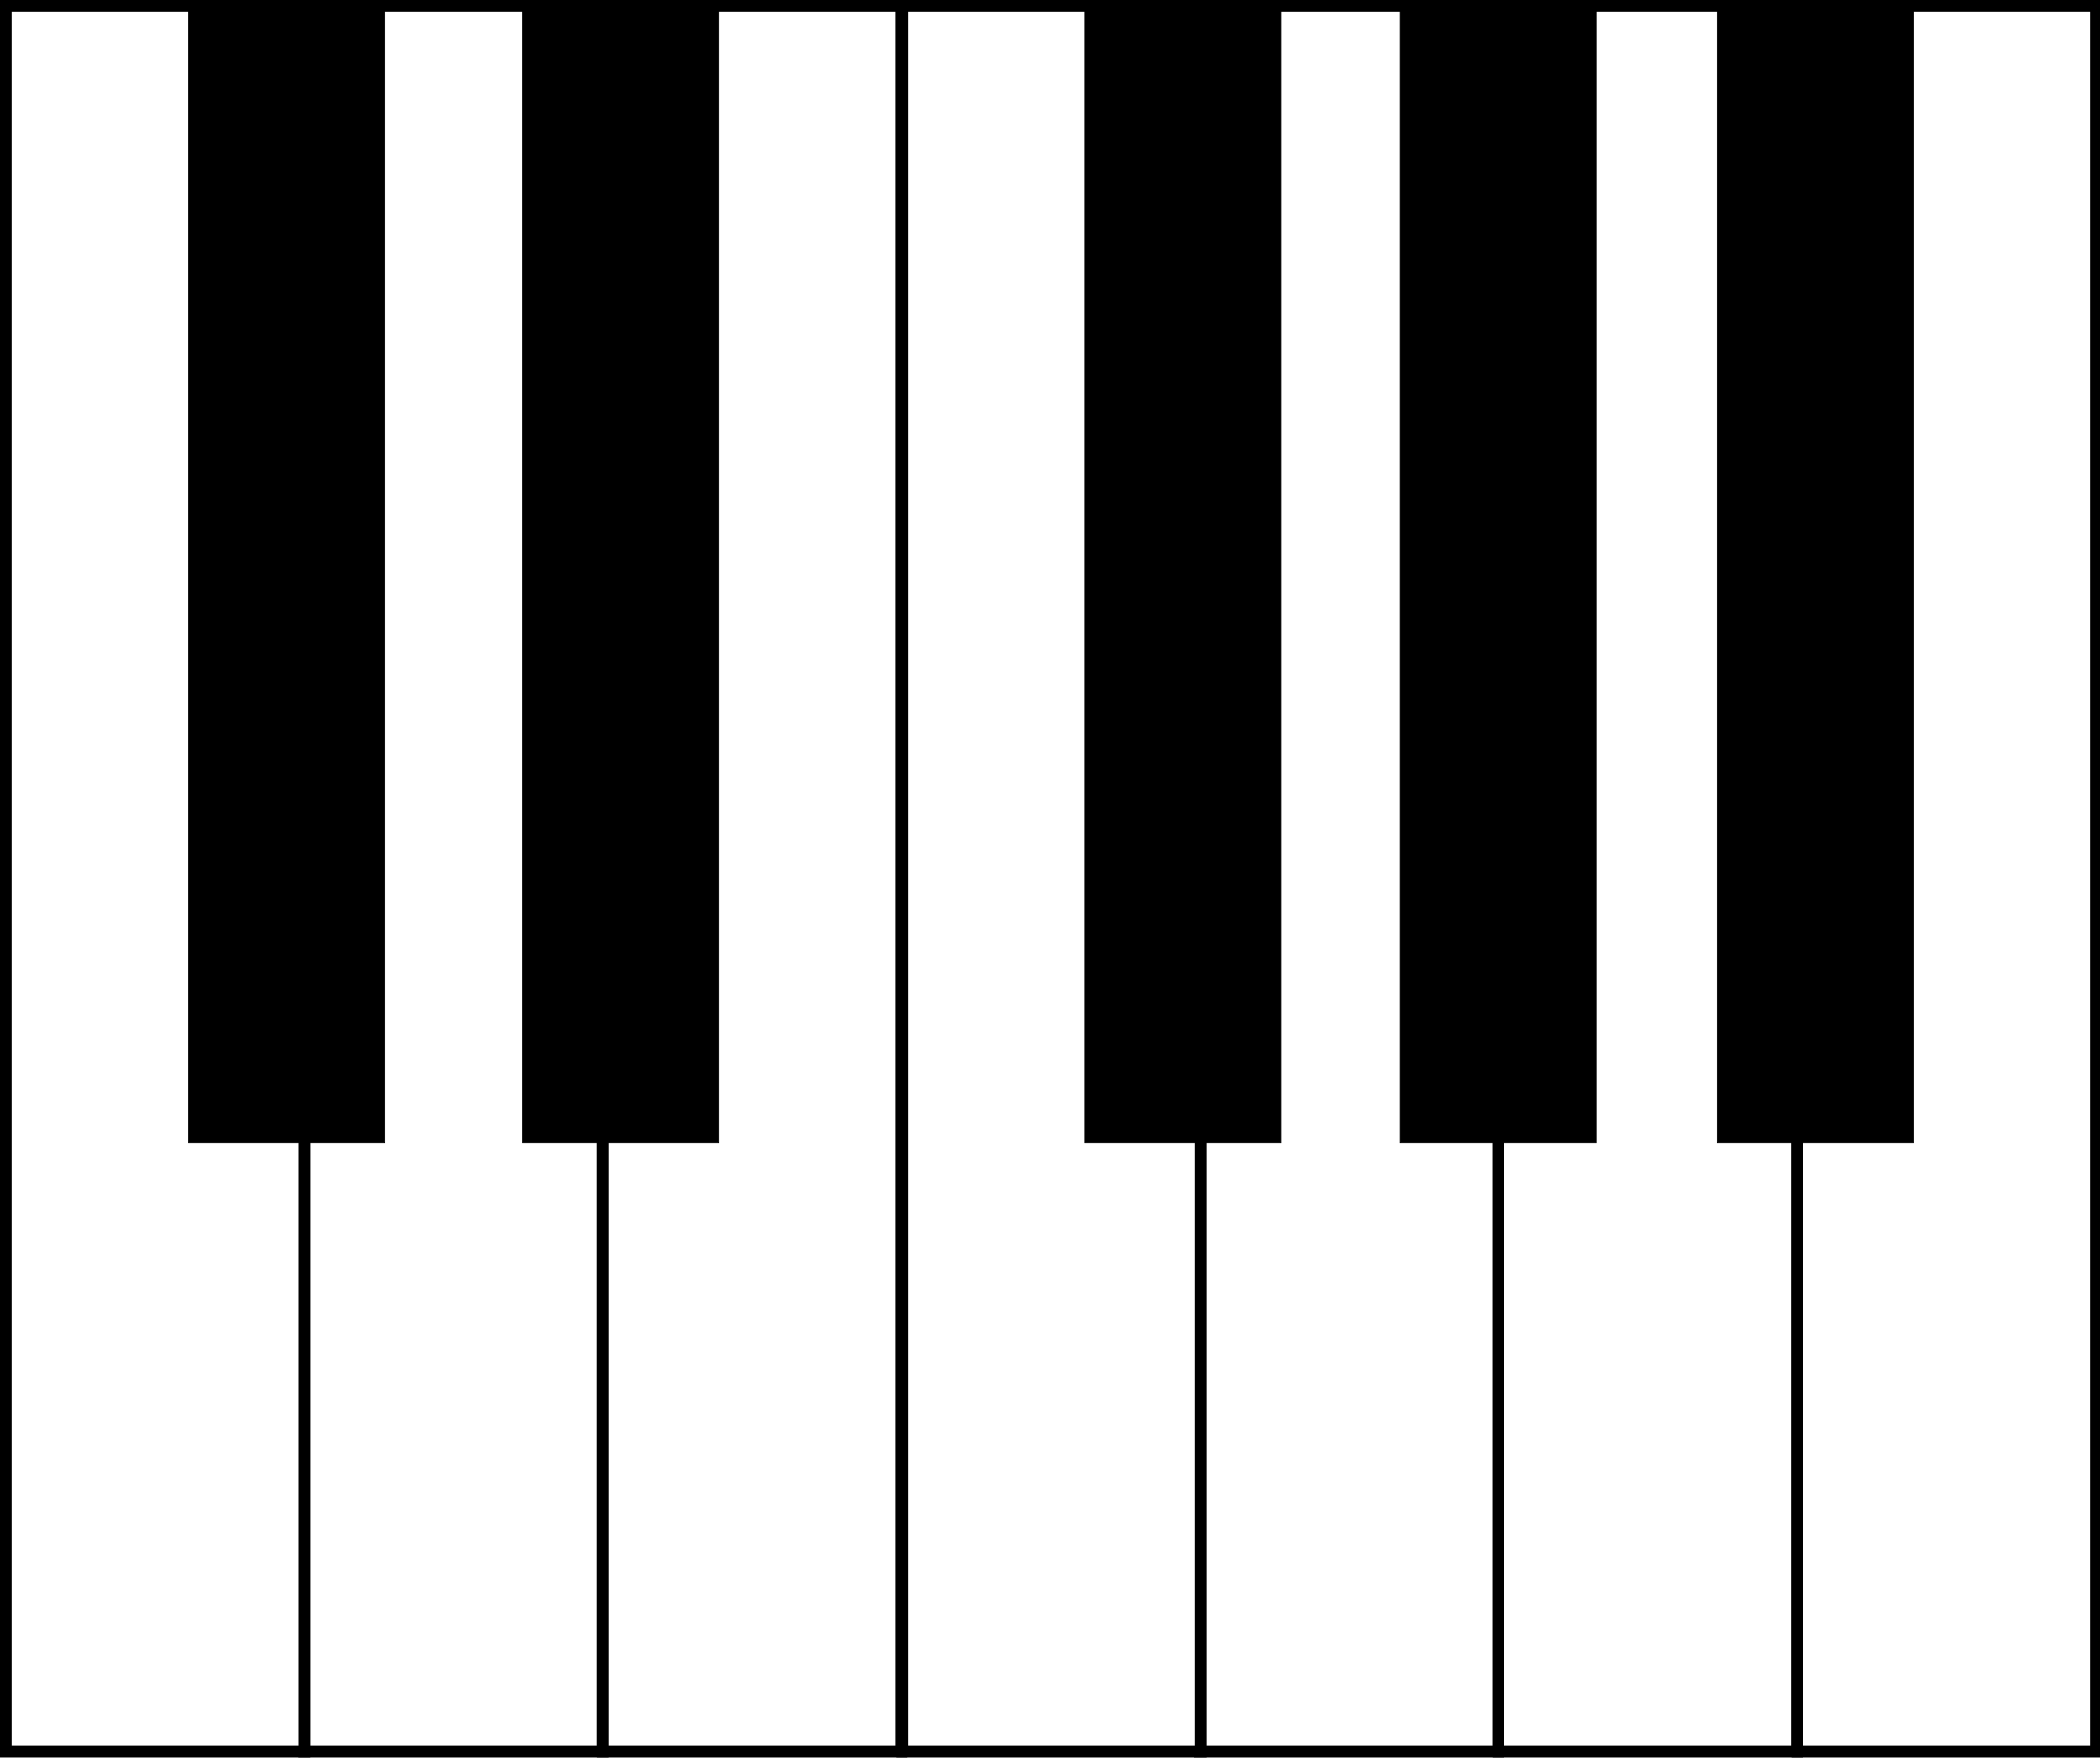
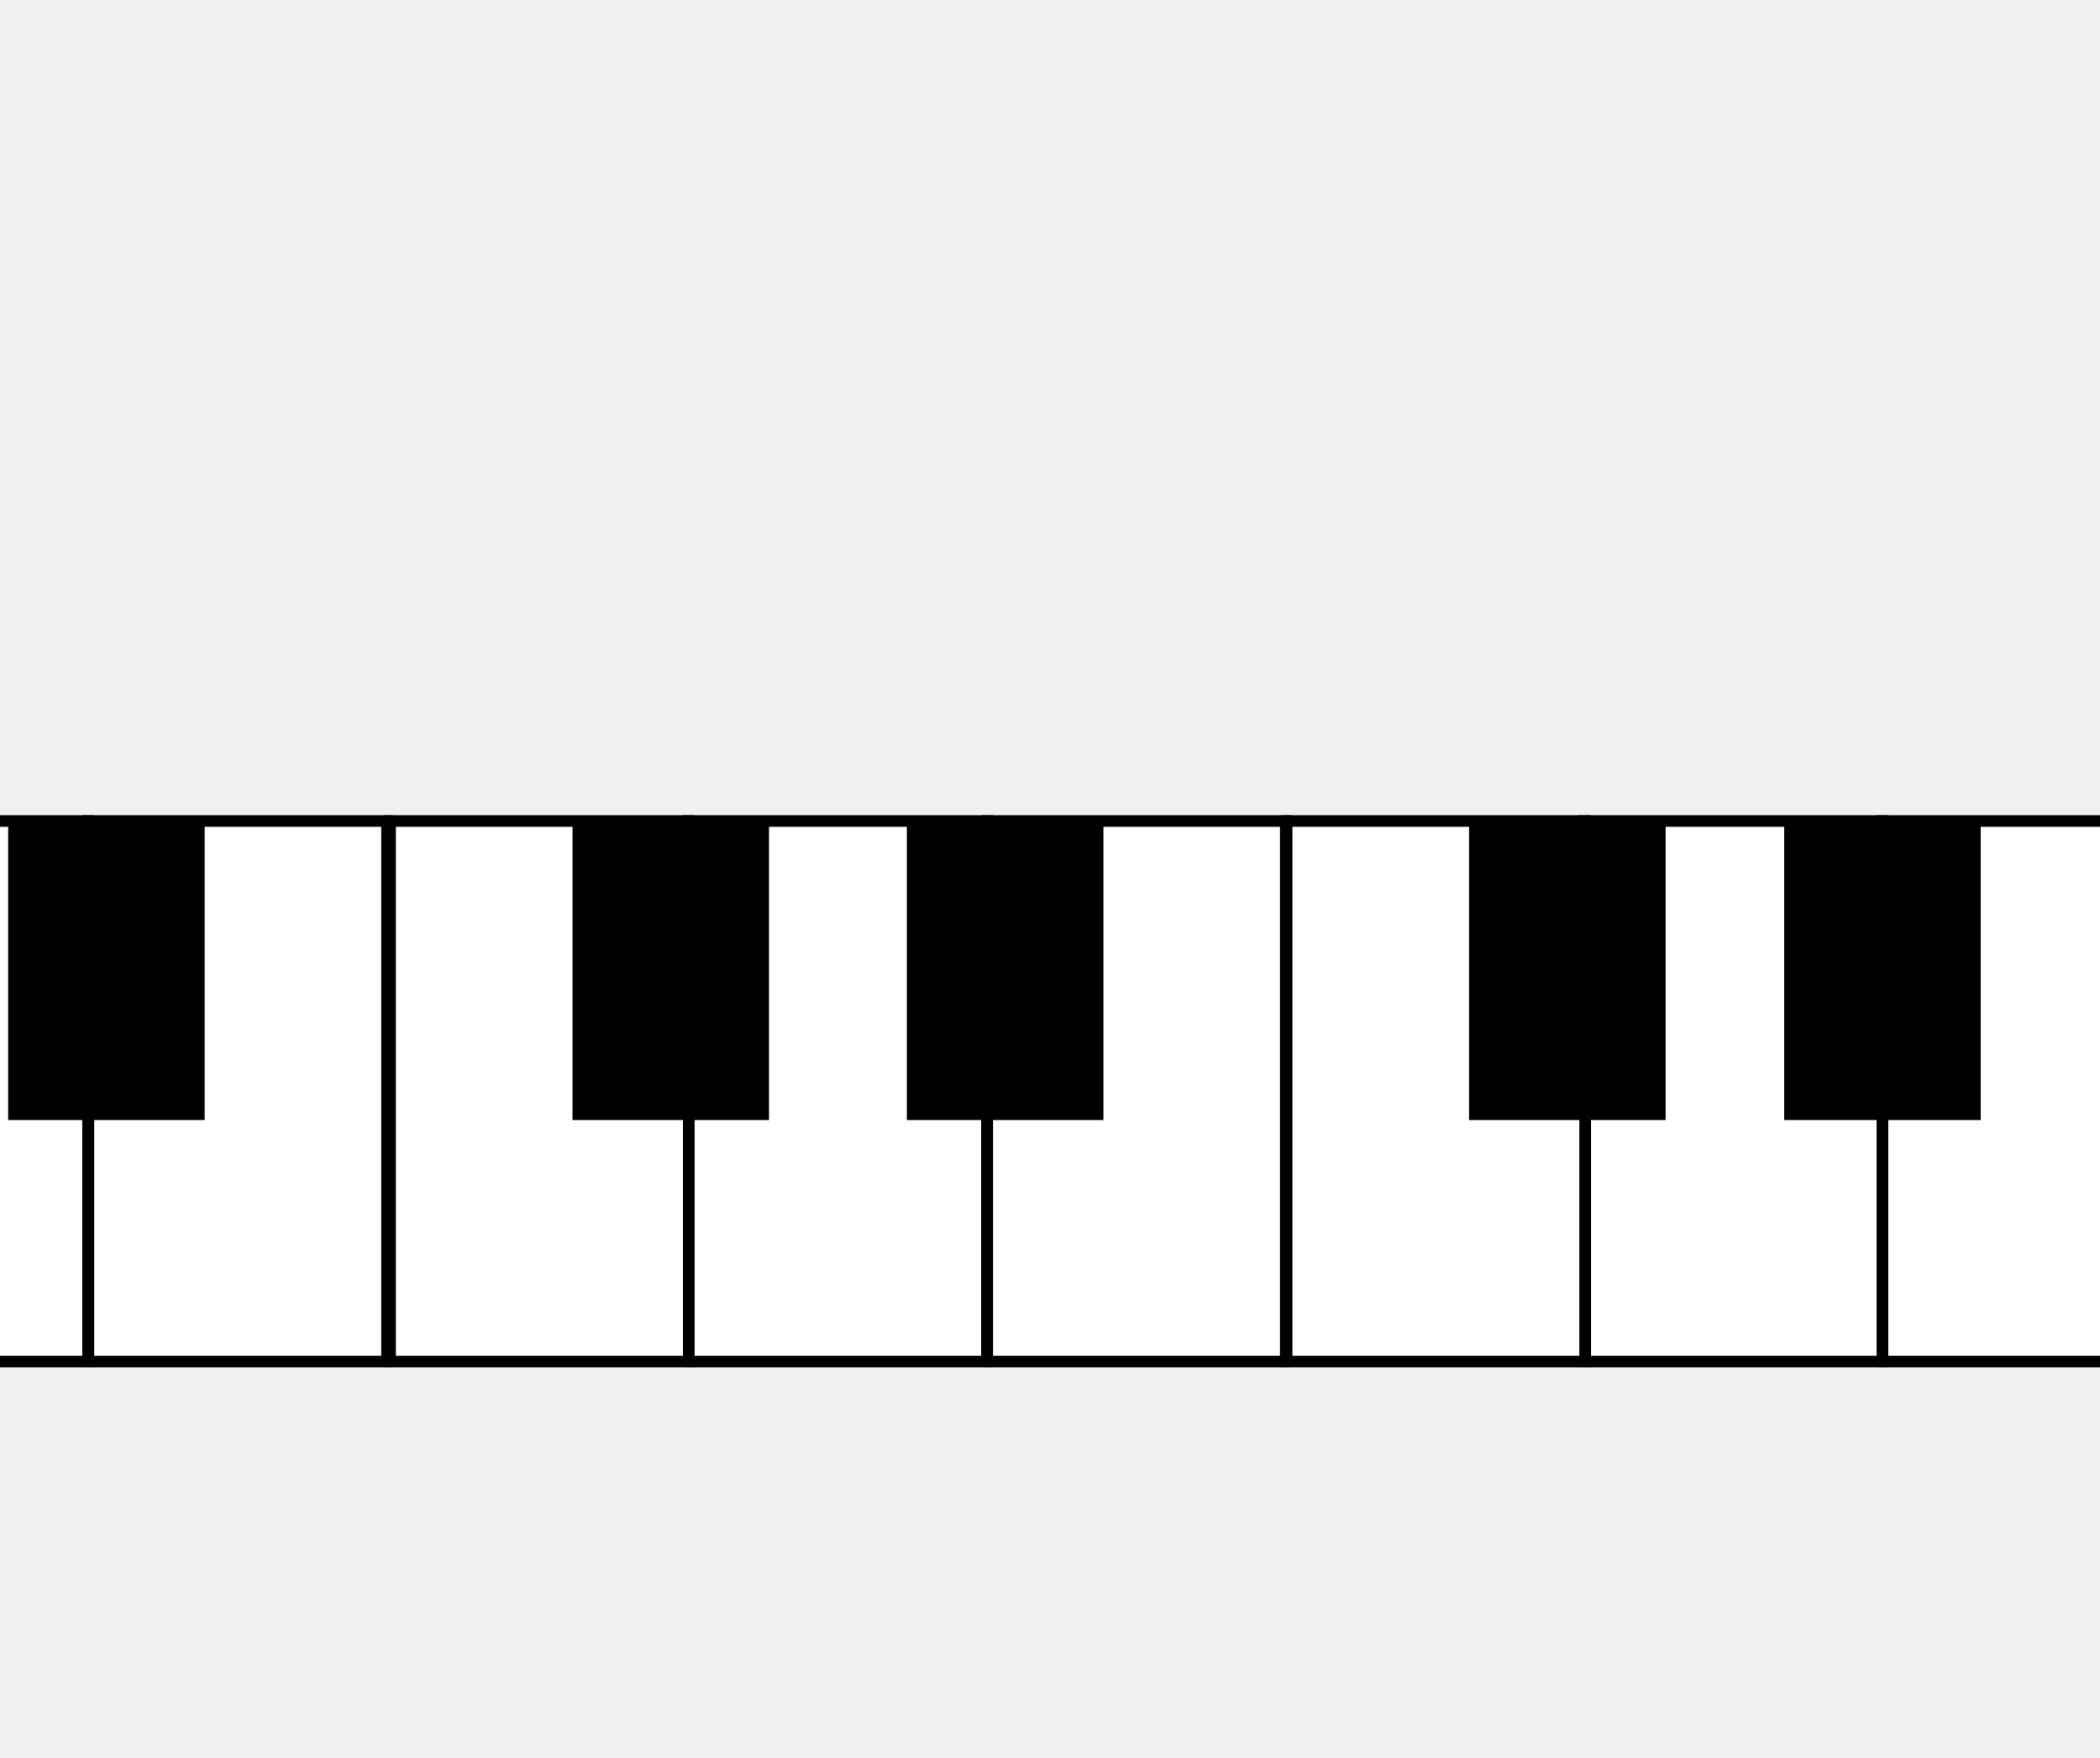
<svg xmlns="http://www.w3.org/2000/svg" width="1808.286" height="1513.491" viewBox="0 0 1808.286 1513.491" id="svg3516" version="1.1">
  <defs id="defs3518" />
  <g id="layer2" transform="translate(1123.857,-482.4427)">
-     <g id="g4390">
-       <rect style="opacity:1;fill:#ffffff;fill-opacity:1;stroke:#000000;stroke-width:10;stroke-linecap:butt;stroke-linejoin:miter;stroke-miterlimit:4;stroke-dasharray:none;stroke-dashoffset:0;stroke-opacity:1" id="rect4352" width="257.143" height="1503.491" x="-861.857" y="487.443" />
-       <g id="g4364">
-         <rect style="opacity:1;fill:#ffffff;fill-opacity:1;stroke:#000000;stroke-width:10;stroke-linecap:butt;stroke-linejoin:miter;stroke-miterlimit:4;stroke-dasharray:none;stroke-dashoffset:0;stroke-opacity:1" id="rect4358" width="257.143" height="1503.491" x="-90.857" y="487.443" />
-         <rect y="487.443" x="166.286" height="1503.491" width="257.143" id="rect4360" style="opacity:1;fill:#ffffff;fill-opacity:1;stroke:#000000;stroke-width:10;stroke-linecap:butt;stroke-linejoin:miter;stroke-miterlimit:4;stroke-dasharray:none;stroke-dashoffset:0;stroke-opacity:1" />
-       </g>
-       <g id="g4368">
-         <rect style="opacity:1;fill:#ffffff;fill-opacity:1;stroke:#000000;stroke-width:10;stroke-linecap:butt;stroke-linejoin:miter;stroke-miterlimit:4;stroke-dasharray:none;stroke-dashoffset:0;stroke-opacity:1" id="rect3550" width="257.143" height="1503.491" x="-1118.857" y="487.443" />
-         <rect style="opacity:1;fill:#000000;fill-opacity:1;stroke:#000000;stroke-width:0.6;stroke-linecap:butt;stroke-linejoin:miter;stroke-miterlimit:4;stroke-dasharray:none;stroke-dashoffset:0;stroke-opacity:1" id="rect3540" width="168.571" height="982.857" x="-961.429" y="483.791" />
-       </g>
-       <rect style="opacity:1;fill:#000000;fill-opacity:1;stroke:#000000;stroke-width:0.6;stroke-linecap:butt;stroke-linejoin:miter;stroke-miterlimit:4;stroke-dasharray:none;stroke-dashoffset:0;stroke-opacity:1" id="rect3546" width="168.571" height="982.857" x="82" y="483.791" />
-       <g transform="translate(772,0)" id="g4372">
-         <rect y="487.443" x="-1118.857" height="1503.491" width="257.143" id="rect4374" style="opacity:1;fill:#ffffff;fill-opacity:1;stroke:#000000;stroke-width:10;stroke-linecap:butt;stroke-linejoin:miter;stroke-miterlimit:4;stroke-dasharray:none;stroke-dashoffset:0;stroke-opacity:1" />
-         <rect y="483.791" x="-961.429" height="982.857" width="168.571" id="rect4376" style="opacity:1;fill:#000000;fill-opacity:1;stroke:#000000;stroke-width:0.6;stroke-linecap:butt;stroke-linejoin:miter;stroke-miterlimit:4;stroke-dasharray:none;stroke-dashoffset:0;stroke-opacity:1" />
-       </g>
-       <g id="g4378" transform="matrix(-1,0,0,1,-437.9849,0)">
-         <rect style="opacity:1;fill:#ffffff;fill-opacity:1;stroke:#000000;stroke-width:10;stroke-linecap:butt;stroke-linejoin:miter;stroke-miterlimit:4;stroke-dasharray:none;stroke-dashoffset:0;stroke-opacity:1" id="rect4380" width="257.143" height="1503.491" x="-1118.857" y="487.443" />
-         <rect style="opacity:1;fill:#000000;fill-opacity:1;stroke:#000000;stroke-width:0.6;stroke-linecap:butt;stroke-linejoin:miter;stroke-miterlimit:4;stroke-dasharray:none;stroke-dashoffset:0;stroke-opacity:1" id="rect4382" width="168.571" height="982.857" x="-961.429" y="483.791" />
-       </g>
-       <g transform="matrix(-1,0,0,1,-1466.374,0)" id="g4384">
-         <rect y="487.443" x="-1118.857" height="1503.491" width="257.143" id="rect4386" style="opacity:1;fill:#ffffff;fill-opacity:1;stroke:#000000;stroke-width:10;stroke-linecap:butt;stroke-linejoin:miter;stroke-miterlimit:4;stroke-dasharray:none;stroke-dashoffset:0;stroke-opacity:1" />
-         <rect y="483.791" x="-961.429" height="982.857" width="168.571" id="rect4388" style="opacity:1;fill:#000000;fill-opacity:1;stroke:#000000;stroke-width:0.6;stroke-linecap:butt;stroke-linejoin:miter;stroke-miterlimit:4;stroke-dasharray:none;stroke-dashoffset:0;stroke-opacity:1" />
-       </g>
+     <g id="g4239" transform="translate(-1471.429,-20)">
+       <path id="rect4352" d="m -861.857,1209.443 257.143,0 0,465.491 -257.143,0 z" style="opacity:1;fill:#ffffff;fill-opacity:1;stroke:#000000;stroke-width:10;stroke-linecap:butt;stroke-linejoin:miter;stroke-miterlimit:4;stroke-dasharray:none;stroke-dashoffset:0;stroke-opacity:1" />
+       <path id="rect4358" d="m -90.857,1209.443 257.143,0 0,465.491 -257.143,0 z" style="opacity:1;fill:#ffffff;fill-opacity:1;stroke:#000000;stroke-width:10;stroke-linecap:butt;stroke-linejoin:miter;stroke-miterlimit:4;stroke-dasharray:none;stroke-dashoffset:0;stroke-opacity:1" />
+       <path id="rect4360" d="m 166.286,1209.443 257.143,0 0,465.491 -257.143,0 z" style="opacity:1;fill:#ffffff;fill-opacity:1;stroke:#000000;stroke-width:10;stroke-linecap:butt;stroke-linejoin:miter;stroke-miterlimit:4;stroke-dasharray:none;stroke-dashoffset:0;stroke-opacity:1" />
+       <path id="rect3550" d="m -1118.857,1209.443 257.143,0 0,465.491 -257.143,0 z" style="opacity:1;fill:#ffffff;fill-opacity:1;stroke:#000000;stroke-width:10;stroke-linecap:butt;stroke-linejoin:miter;stroke-miterlimit:4;stroke-dasharray:none;stroke-dashoffset:0;stroke-opacity:1" />
+       <path id="rect3540" d="m -961.429,1205.791 168.571,0 0,260.857 -168.571,0 z" style="opacity:1;fill:#000000;fill-opacity:1;stroke:#000000;stroke-width:0.6;stroke-linecap:butt;stroke-linejoin:miter;stroke-miterlimit:4;stroke-dasharray:none;stroke-dashoffset:0;stroke-opacity:1" />
+       <path id="rect3546" d="m 82,1205.791 168.571,0 0,260.857 -168.571,0 z" style="opacity:1;fill:#000000;fill-opacity:1;stroke:#000000;stroke-width:0.6;stroke-linecap:butt;stroke-linejoin:miter;stroke-miterlimit:4;stroke-dasharray:none;stroke-dashoffset:0;stroke-opacity:1" />
+       <path id="rect4374" d="m -346.857,1209.443 257.143,0 0,465.491 -257.143,0 z" style="opacity:1;fill:#ffffff;fill-opacity:1;stroke:#000000;stroke-width:10;stroke-linecap:butt;stroke-linejoin:miter;stroke-miterlimit:4;stroke-dasharray:none;stroke-dashoffset:0;stroke-opacity:1" />
+       <path id="rect4376" d="m -189.429,1205.791 168.571,0 0,260.857 -168.571,0 z" style="opacity:1;fill:#000000;fill-opacity:1;stroke:#000000;stroke-width:0.6;stroke-linecap:butt;stroke-linejoin:miter;stroke-miterlimit:4;stroke-dasharray:none;stroke-dashoffset:0;stroke-opacity:1" />
+       <path id="rect4380" d="m -680.872,1209.443 257.143,0 0,465.491 -257.143,0 z" style="opacity:1;fill:#ffffff;fill-opacity:1;stroke:#000000;stroke-width:10;stroke-linecap:butt;stroke-linejoin:miter;stroke-miterlimit:4;stroke-dasharray:none;stroke-dashoffset:0;stroke-opacity:1" transform="scale(-1,1)" />
+       <path transform="scale(-1,1)" id="rect4382" d="m -523.444,1205.791 168.571,0 0,260.857 -168.571,0 z" style="opacity:1;fill:#000000;fill-opacity:1;stroke:#000000;stroke-width:0.6;stroke-linecap:butt;stroke-linejoin:miter;stroke-miterlimit:4;stroke-dasharray:none;stroke-dashoffset:0;stroke-opacity:1" />
+       <path id="rect4386" d="m 347.517,1209.443 257.143,0 0,465.491 -257.143,0 z" style="opacity:1;fill:#ffffff;fill-opacity:1;stroke:#000000;stroke-width:10;stroke-linecap:butt;stroke-linejoin:miter;stroke-miterlimit:4;stroke-dasharray:none;stroke-dashoffset:0;stroke-opacity:1" transform="scale(-1,1)" />
+       <path transform="scale(-1,1)" id="rect4388" d="m 504.945,1205.791 168.571,0 0,260.857 -168.571,0 z" style="opacity:1;fill:#000000;fill-opacity:1;stroke:#000000;stroke-width:0.6;stroke-linecap:butt;stroke-linejoin:miter;stroke-miterlimit:4;stroke-dasharray:none;stroke-dashoffset:0;stroke-opacity:1" />
+     </g>
+     <g transform="translate(330.8571,-20)" id="g4253">
+       <path style="opacity:1;fill:#ffffff;fill-opacity:1;stroke:#000000;stroke-width:10;stroke-linecap:butt;stroke-linejoin:miter;stroke-miterlimit:4;stroke-dasharray:none;stroke-dashoffset:0;stroke-opacity:1" d="m -861.857,1209.443 257.143,0 0,465.491 -257.143,0 z" id="path4255" />
+       <path style="opacity:1;fill:#ffffff;fill-opacity:1;stroke:#000000;stroke-width:10;stroke-linecap:butt;stroke-linejoin:miter;stroke-miterlimit:4;stroke-dasharray:none;stroke-dashoffset:0;stroke-opacity:1" d="m -90.857,1209.443 257.143,0 0,465.491 -257.143,0 z" id="path4257" />
+       <path style="opacity:1;fill:#ffffff;fill-opacity:1;stroke:#000000;stroke-width:10;stroke-linecap:butt;stroke-linejoin:miter;stroke-miterlimit:4;stroke-dasharray:none;stroke-dashoffset:0;stroke-opacity:1" d="m 166.286,1209.443 257.143,0 0,465.491 -257.143,0 z" id="path4259" />
+       <path style="opacity:1;fill:#ffffff;fill-opacity:1;stroke:#000000;stroke-width:10;stroke-linecap:butt;stroke-linejoin:miter;stroke-miterlimit:4;stroke-dasharray:none;stroke-dashoffset:0;stroke-opacity:1" d="m -1118.857,1209.443 257.143,0 0,465.491 -257.143,0 z" id="path4261" />
+       <path style="opacity:1;fill:#000000;fill-opacity:1;stroke:#000000;stroke-width:0.6;stroke-linecap:butt;stroke-linejoin:miter;stroke-miterlimit:4;stroke-dasharray:none;stroke-dashoffset:0;stroke-opacity:1" d="m -961.429,1205.791 168.571,0 0,260.857 -168.571,0 z" id="path4263" />
+       <path style="opacity:1;fill:#000000;fill-opacity:1;stroke:#000000;stroke-width:0.6;stroke-linecap:butt;stroke-linejoin:miter;stroke-miterlimit:4;stroke-dasharray:none;stroke-dashoffset:0;stroke-opacity:1" d="m 82,1205.791 168.571,0 0,260.857 -168.571,0 z" id="path4265" />
+       <path style="opacity:1;fill:#ffffff;fill-opacity:1;stroke:#000000;stroke-width:10;stroke-linecap:butt;stroke-linejoin:miter;stroke-miterlimit:4;stroke-dasharray:none;stroke-dashoffset:0;stroke-opacity:1" d="m -346.857,1209.443 257.143,0 0,465.491 -257.143,0 z" id="path4267" />
+       <path style="opacity:1;fill:#000000;fill-opacity:1;stroke:#000000;stroke-width:0.6;stroke-linecap:butt;stroke-linejoin:miter;stroke-miterlimit:4;stroke-dasharray:none;stroke-dashoffset:0;stroke-opacity:1" d="m -189.429,1205.791 168.571,0 0,260.857 -168.571,0 z" id="path4269" />
+       <path transform="scale(-1,1)" style="opacity:1;fill:#ffffff;fill-opacity:1;stroke:#000000;stroke-width:10;stroke-linecap:butt;stroke-linejoin:miter;stroke-miterlimit:4;stroke-dasharray:none;stroke-dashoffset:0;stroke-opacity:1" d="m -680.872,1209.443 257.143,0 0,465.491 -257.143,0 z" id="path4271" />
+       <path style="opacity:1;fill:#000000;fill-opacity:1;stroke:#000000;stroke-width:0.6;stroke-linecap:butt;stroke-linejoin:miter;stroke-miterlimit:4;stroke-dasharray:none;stroke-dashoffset:0;stroke-opacity:1" d="m -523.444,1205.791 168.571,0 0,260.857 -168.571,0 z" id="path4273" transform="scale(-1,1)" />
+       <path transform="scale(-1,1)" style="opacity:1;fill:#ffffff;fill-opacity:1;stroke:#000000;stroke-width:10;stroke-linecap:butt;stroke-linejoin:miter;stroke-miterlimit:4;stroke-dasharray:none;stroke-dashoffset:0;stroke-opacity:1" d="m 347.517,1209.443 257.143,0 0,465.491 -257.143,0 z" id="path4275" />
+       <path style="opacity:1;fill:#000000;fill-opacity:1;stroke:#000000;stroke-width:0.6;stroke-linecap:butt;stroke-linejoin:miter;stroke-miterlimit:4;stroke-dasharray:none;stroke-dashoffset:0;stroke-opacity:1" d="m 504.945,1205.791 168.571,0 0,260.857 -168.571,0 z" id="path4277" transform="scale(-1,1)" />
+     </g>
+     <g transform="translate(2130.429,-20)" id="g4279">
+       <path style="opacity:1;fill:#ffffff;fill-opacity:1;stroke:#000000;stroke-width:10;stroke-linecap:butt;stroke-linejoin:miter;stroke-miterlimit:4;stroke-dasharray:none;stroke-dashoffset:0;stroke-opacity:1" d="m -861.857,1209.443 257.143,0 0,465.491 -257.143,0 z" id="path4281" />
+       <path style="opacity:1;fill:#ffffff;fill-opacity:1;stroke:#000000;stroke-width:10;stroke-linecap:butt;stroke-linejoin:miter;stroke-miterlimit:4;stroke-dasharray:none;stroke-dashoffset:0;stroke-opacity:1" d="m -90.857,1209.443 257.143,0 0,465.491 -257.143,0 z" id="path4283" />
+       <path style="opacity:1;fill:#ffffff;fill-opacity:1;stroke:#000000;stroke-width:10;stroke-linecap:butt;stroke-linejoin:miter;stroke-miterlimit:4;stroke-dasharray:none;stroke-dashoffset:0;stroke-opacity:1" d="m 166.286,1209.443 257.143,0 0,465.491 -257.143,0 z" id="path4285" />
+       <path style="opacity:1;fill:#ffffff;fill-opacity:1;stroke:#000000;stroke-width:10;stroke-linecap:butt;stroke-linejoin:miter;stroke-miterlimit:4;stroke-dasharray:none;stroke-dashoffset:0;stroke-opacity:1" d="m -1118.857,1209.443 257.143,0 0,465.491 -257.143,0 z" id="path4287" />
+       <path style="opacity:1;fill:#000000;fill-opacity:1;stroke:#000000;stroke-width:0.6;stroke-linecap:butt;stroke-linejoin:miter;stroke-miterlimit:4;stroke-dasharray:none;stroke-dashoffset:0;stroke-opacity:1" d="m -961.429,1205.791 168.571,0 0,260.857 -168.571,0 z" id="path4289" />
+       <path style="opacity:1;fill:#000000;fill-opacity:1;stroke:#000000;stroke-width:0.6;stroke-linecap:butt;stroke-linejoin:miter;stroke-miterlimit:4;stroke-dasharray:none;stroke-dashoffset:0;stroke-opacity:1" d="m 82,1205.791 168.571,0 0,260.857 -168.571,0 z" id="path4291" />
+       <path style="opacity:1;fill:#ffffff;fill-opacity:1;stroke:#000000;stroke-width:10;stroke-linecap:butt;stroke-linejoin:miter;stroke-miterlimit:4;stroke-dasharray:none;stroke-dashoffset:0;stroke-opacity:1" d="m -346.857,1209.443 257.143,0 0,465.491 -257.143,0 z" id="path4293" />
+       <path style="opacity:1;fill:#000000;fill-opacity:1;stroke:#000000;stroke-width:0.6;stroke-linecap:butt;stroke-linejoin:miter;stroke-miterlimit:4;stroke-dasharray:none;stroke-dashoffset:0;stroke-opacity:1" d="m -189.429,1205.791 168.571,0 0,260.857 -168.571,0 z" id="path4295" />
+       <path transform="scale(-1,1)" style="opacity:1;fill:#ffffff;fill-opacity:1;stroke:#000000;stroke-width:10;stroke-linecap:butt;stroke-linejoin:miter;stroke-miterlimit:4;stroke-dasharray:none;stroke-dashoffset:0;stroke-opacity:1" d="m -680.872,1209.443 257.143,0 0,465.491 -257.143,0 z" id="path4297" />
+       <path style="opacity:1;fill:#000000;fill-opacity:1;stroke:#000000;stroke-width:0.6;stroke-linecap:butt;stroke-linejoin:miter;stroke-miterlimit:4;stroke-dasharray:none;stroke-dashoffset:0;stroke-opacity:1" d="m -523.444,1205.791 168.571,0 0,260.857 -168.571,0 z" id="path4299" transform="scale(-1,1)" />
+       <path transform="scale(-1,1)" style="opacity:1;fill:#ffffff;fill-opacity:1;stroke:#000000;stroke-width:10;stroke-linecap:butt;stroke-linejoin:miter;stroke-miterlimit:4;stroke-dasharray:none;stroke-dashoffset:0;stroke-opacity:1" d="m 347.517,1209.443 257.143,0 0,465.491 -257.143,0 z" id="path4301" />
+       <path style="opacity:1;fill:#000000;fill-opacity:1;stroke:#000000;stroke-width:0.6;stroke-linecap:butt;stroke-linejoin:miter;stroke-miterlimit:4;stroke-dasharray:none;stroke-dashoffset:0;stroke-opacity:1" d="m 504.945,1205.791 168.571,0 0,260.857 -168.571,0 z" id="path4303" transform="scale(-1,1)" />
+     </g>
+     <g id="g4305" transform="translate(3932.714,-20)">
+       <path id="path4307" d="m -861.857,1209.443 257.143,0 0,465.491 -257.143,0 z" style="opacity:1;fill:#ffffff;fill-opacity:1;stroke:#000000;stroke-width:10;stroke-linecap:butt;stroke-linejoin:miter;stroke-miterlimit:4;stroke-dasharray:none;stroke-dashoffset:0;stroke-opacity:1" />
+       <path id="path4309" d="m -90.857,1209.443 257.143,0 0,465.491 -257.143,0 z" style="opacity:1;fill:#ffffff;fill-opacity:1;stroke:#000000;stroke-width:10;stroke-linecap:butt;stroke-linejoin:miter;stroke-miterlimit:4;stroke-dasharray:none;stroke-dashoffset:0;stroke-opacity:1" />
+       <path id="path4311" d="m 166.286,1209.443 257.143,0 0,465.491 -257.143,0 z" style="opacity:1;fill:#ffffff;fill-opacity:1;stroke:#000000;stroke-width:10;stroke-linecap:butt;stroke-linejoin:miter;stroke-miterlimit:4;stroke-dasharray:none;stroke-dashoffset:0;stroke-opacity:1" />
+       <path id="path4313" d="m -1118.857,1209.443 257.143,0 0,465.491 -257.143,0 z" style="opacity:1;fill:#ffffff;fill-opacity:1;stroke:#000000;stroke-width:10;stroke-linecap:butt;stroke-linejoin:miter;stroke-miterlimit:4;stroke-dasharray:none;stroke-dashoffset:0;stroke-opacity:1" />
+       <path id="path4315" d="m -961.429,1205.791 168.571,0 0,260.857 -168.571,0 z" style="opacity:1;fill:#000000;fill-opacity:1;stroke:#000000;stroke-width:0.6;stroke-linecap:butt;stroke-linejoin:miter;stroke-miterlimit:4;stroke-dasharray:none;stroke-dashoffset:0;stroke-opacity:1" />
+       <path id="path4317" d="m 82,1205.791 168.571,0 0,260.857 -168.571,0 z" style="opacity:1;fill:#000000;fill-opacity:1;stroke:#000000;stroke-width:0.6;stroke-linecap:butt;stroke-linejoin:miter;stroke-miterlimit:4;stroke-dasharray:none;stroke-dashoffset:0;stroke-opacity:1" />
+       <path id="path4319" d="m -346.857,1209.443 257.143,0 0,465.491 -257.143,0 z" style="opacity:1;fill:#ffffff;fill-opacity:1;stroke:#000000;stroke-width:10;stroke-linecap:butt;stroke-linejoin:miter;stroke-miterlimit:4;stroke-dasharray:none;stroke-dashoffset:0;stroke-opacity:1" />
+       <path id="path4321" d="m -189.429,1205.791 168.571,0 0,260.857 -168.571,0 z" style="opacity:1;fill:#000000;fill-opacity:1;stroke:#000000;stroke-width:0.6;stroke-linecap:butt;stroke-linejoin:miter;stroke-miterlimit:4;stroke-dasharray:none;stroke-dashoffset:0;stroke-opacity:1" />
+       <path id="path4323" d="m -680.872,1209.443 257.143,0 0,465.491 -257.143,0 z" style="opacity:1;fill:#ffffff;fill-opacity:1;stroke:#000000;stroke-width:10;stroke-linecap:butt;stroke-linejoin:miter;stroke-miterlimit:4;stroke-dasharray:none;stroke-dashoffset:0;stroke-opacity:1" transform="scale(-1,1)" />
+       <path transform="scale(-1,1)" id="path4325" d="m -523.444,1205.791 168.571,0 0,260.857 -168.571,0 z" style="opacity:1;fill:#000000;fill-opacity:1;stroke:#000000;stroke-width:0.6;stroke-linecap:butt;stroke-linejoin:miter;stroke-miterlimit:4;stroke-dasharray:none;stroke-dashoffset:0;stroke-opacity:1" />
+       <path id="path4327" d="m 347.517,1209.443 257.143,0 0,465.491 -257.143,0 z" style="opacity:1;fill:#ffffff;fill-opacity:1;stroke:#000000;stroke-width:10;stroke-linecap:butt;stroke-linejoin:miter;stroke-miterlimit:4;stroke-dasharray:none;stroke-dashoffset:0;stroke-opacity:1" transform="scale(-1,1)" />
+       <path transform="scale(-1,1)" id="path4329" d="m 504.945,1205.791 168.571,0 0,260.857 -168.571,0 z" style="opacity:1;fill:#000000;fill-opacity:1;stroke:#000000;stroke-width:0.6;stroke-linecap:butt;stroke-linejoin:miter;stroke-miterlimit:4;stroke-dasharray:none;stroke-dashoffset:0;stroke-opacity:1" />
    </g>
  </g>
</svg>
